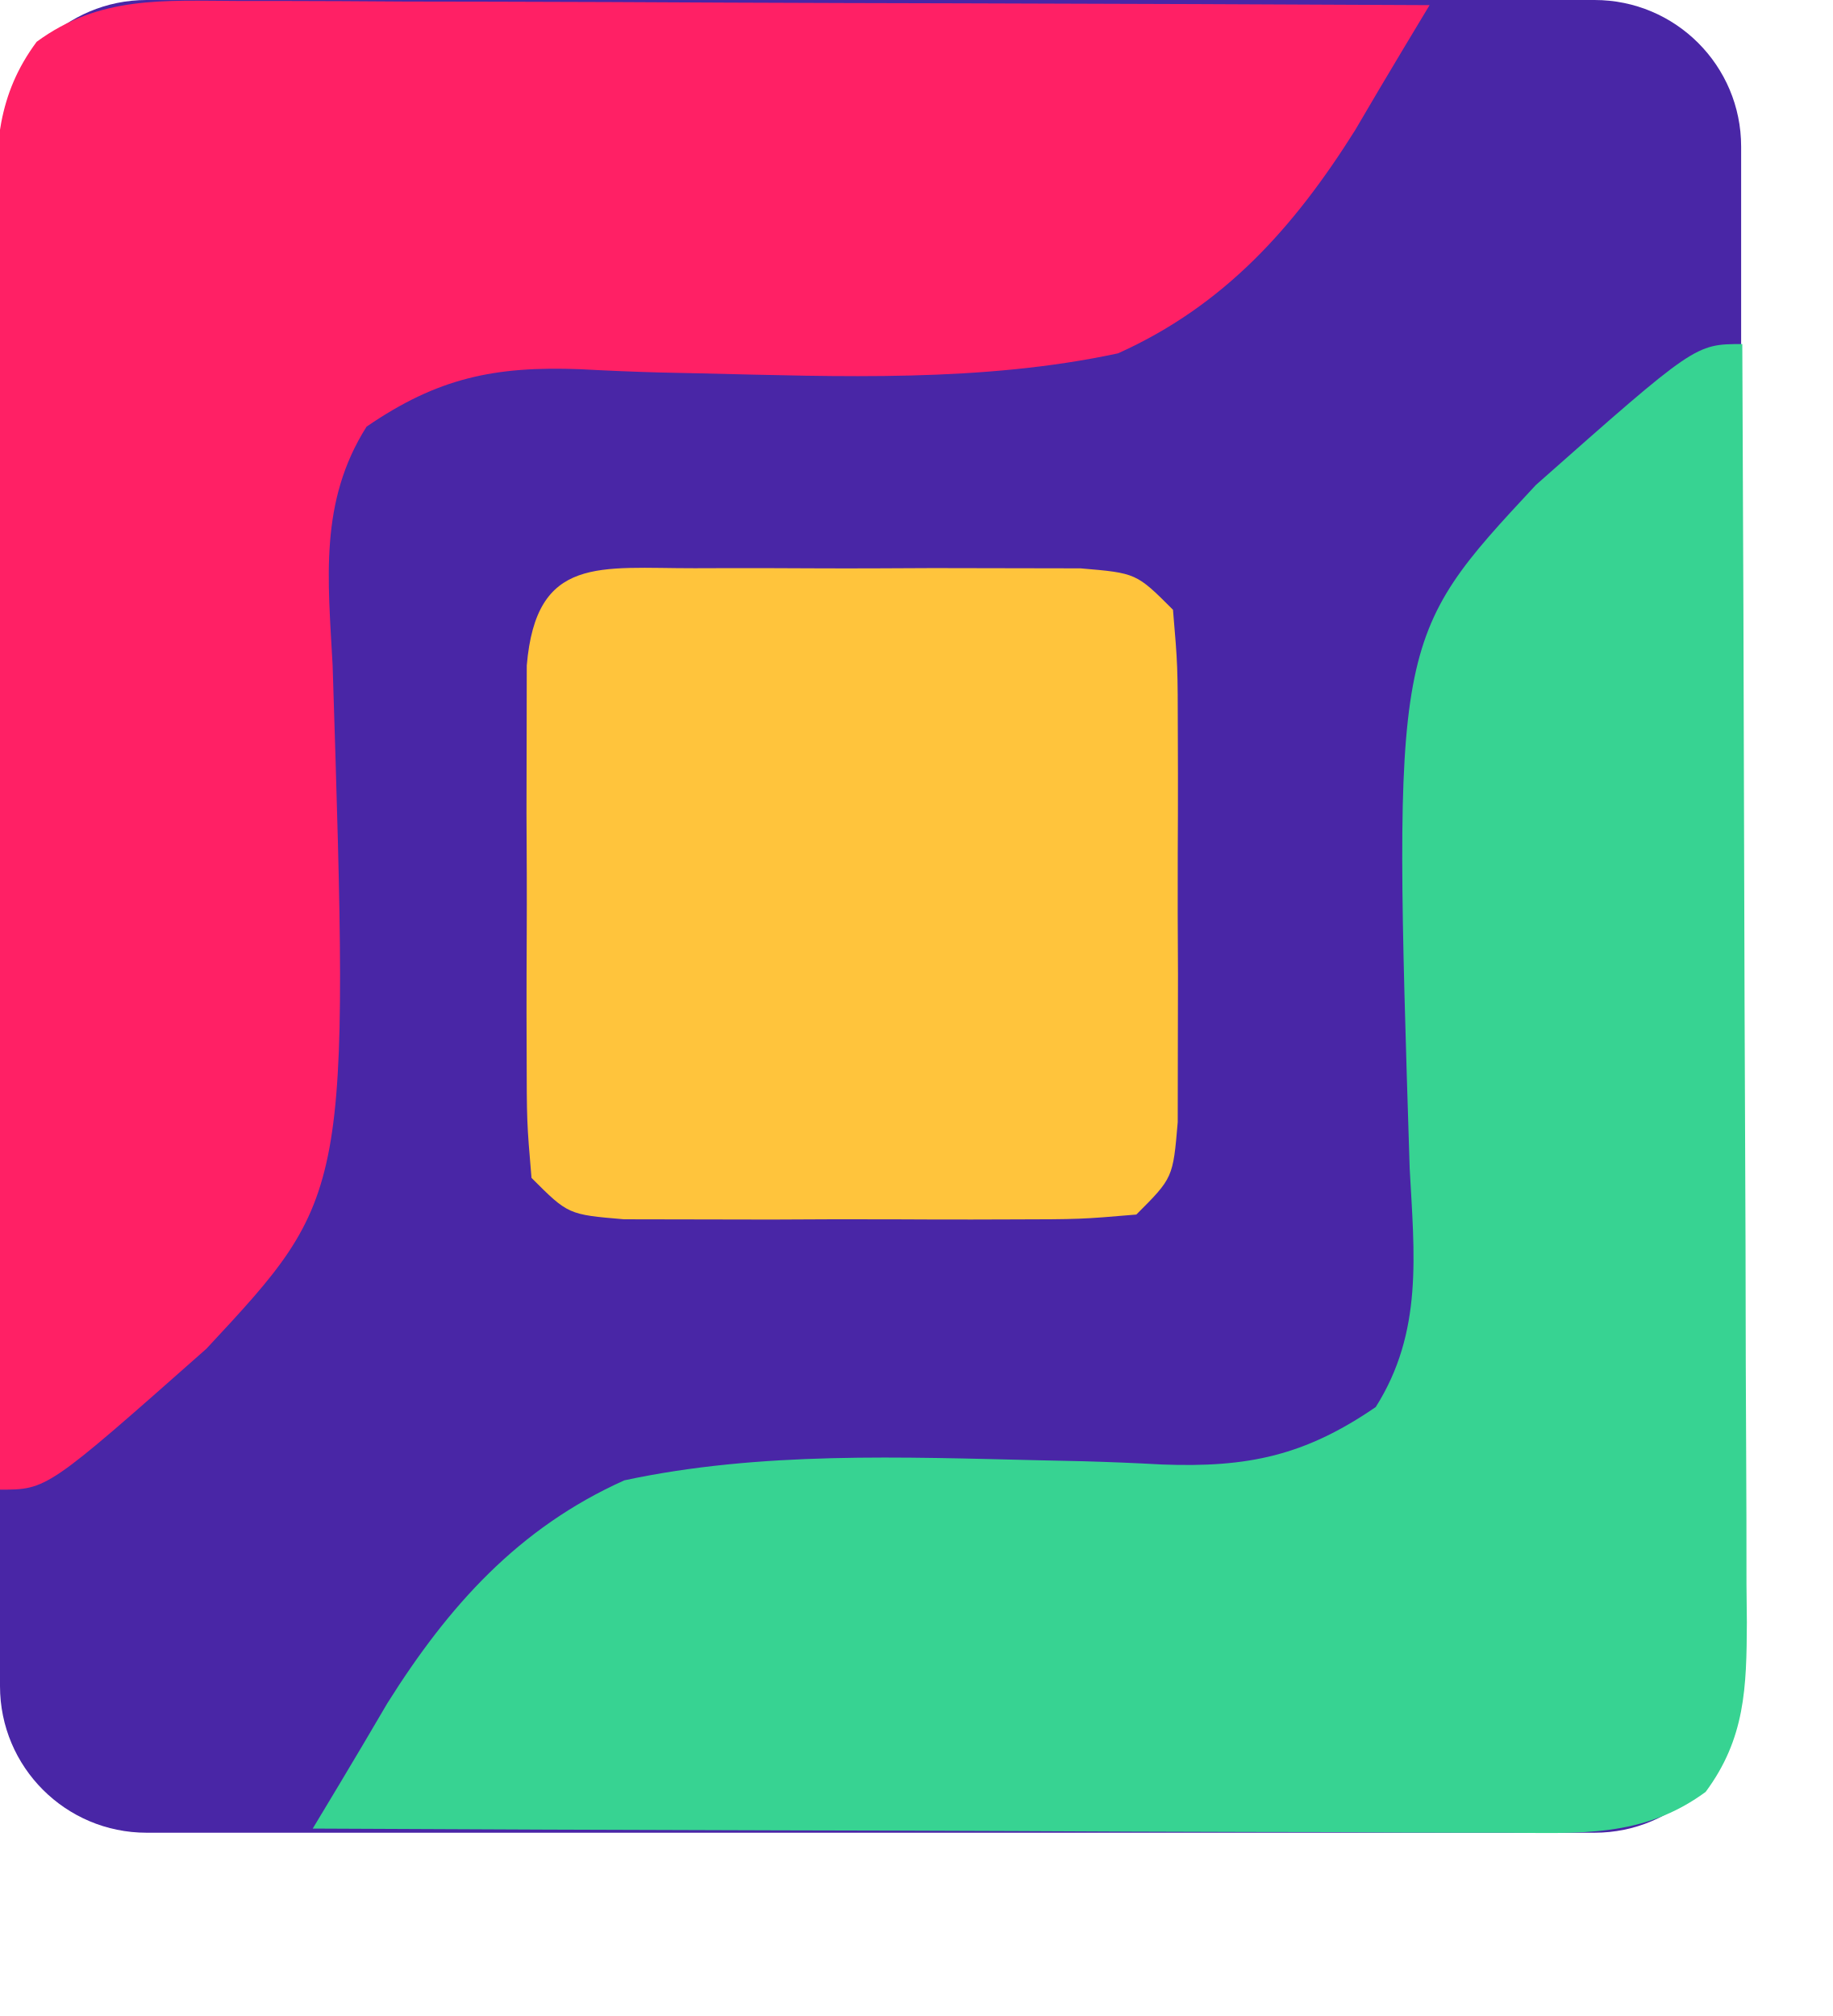
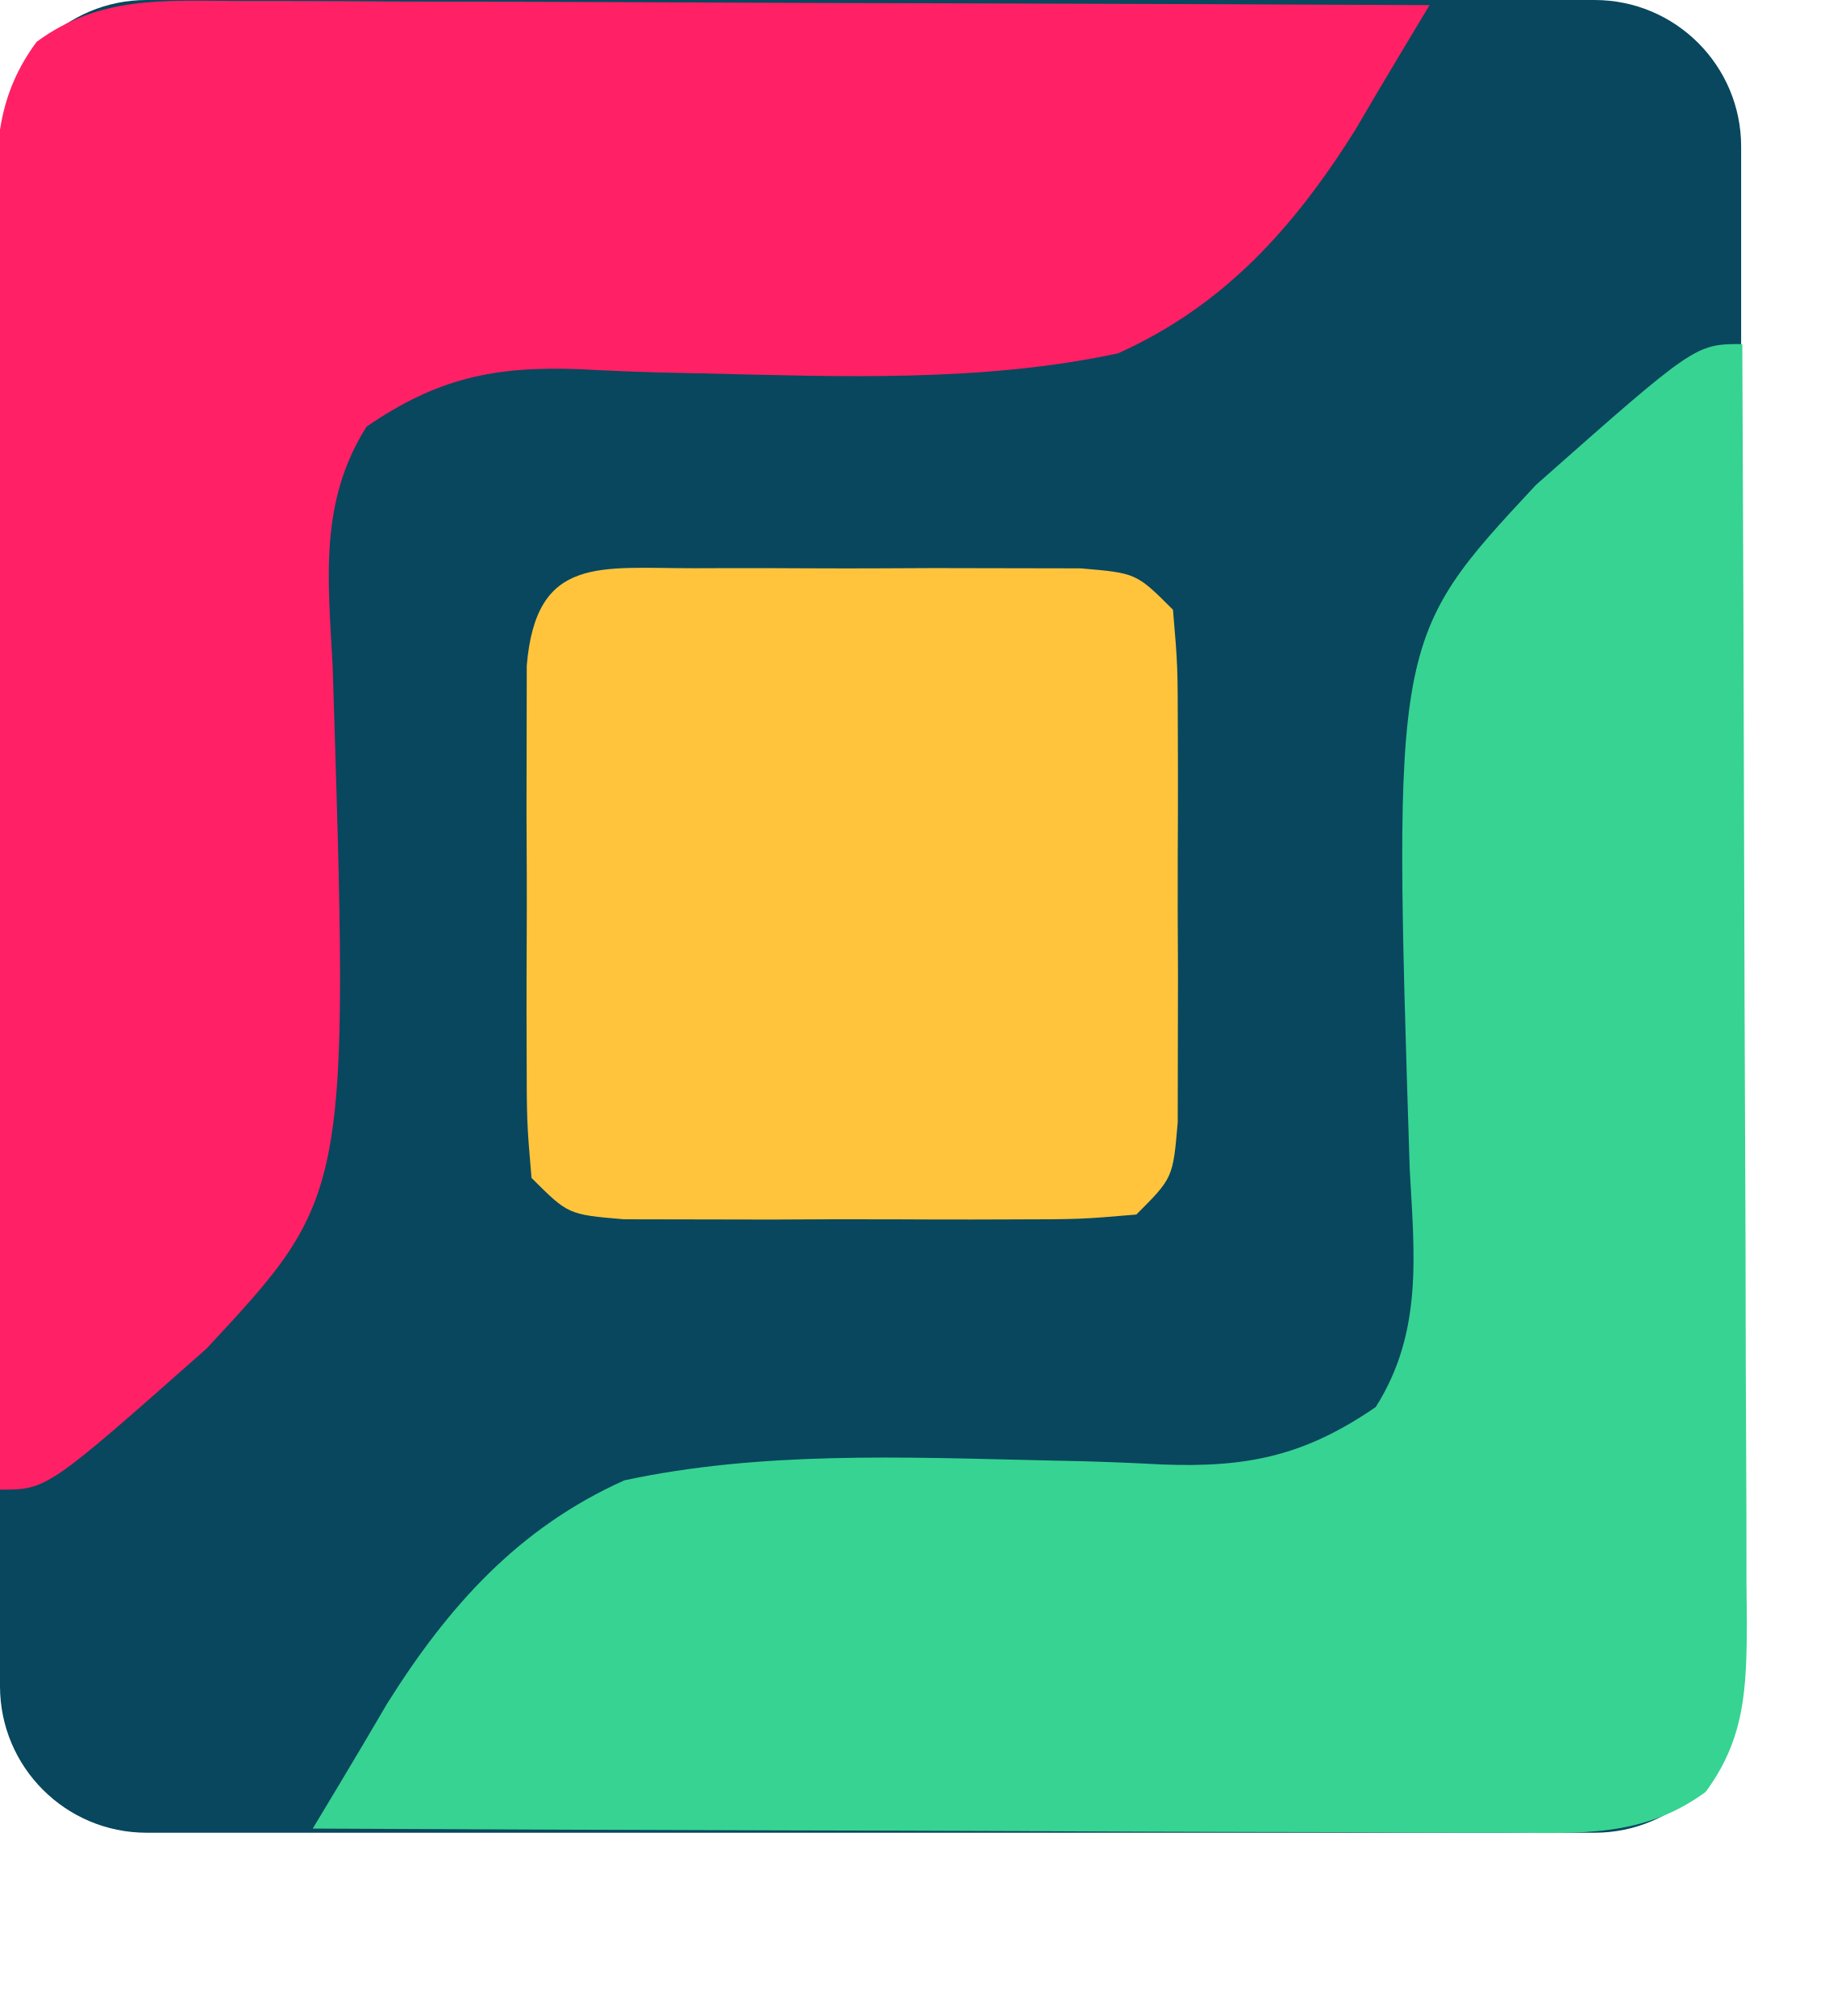
<svg xmlns="http://www.w3.org/2000/svg" id="img" version="1.1" width="100" height="110">
  <style>
        #logo_orange {fill: #ff2065}
        #logo_orange2 {
        fill: #37d392;
        transform: translate(82px, 100px) rotate(180deg);
        }
        #logo_green {fill: #37d392}
        #logo_blue {fill: #ffc43c}
</style>
  <g>
-     <rect class="rect" width="95" height="100" rx="8" fill="#4926a6" />
+     <rect class="rect" width="95" height="100" rx="8" fill="#08475e" />
    <path d="M0 0 C1.054 -0 1.054 -0 2.13 -0.001 C4.446 0.001 6.761 0.016 9.077 0.032 C10.686 0.035 12.294 0.038 13.903 0.04 C18.131 0.048 22.359 0.068 26.588 0.09 C30.904 0.11 35.221 0.119 39.538 0.129 C48.004 0.151 56.47 0.185 64.937 0.227 C64.464 1.014 63.991 1.801 63.503 2.612 C62.617 4.092 61.735 5.574 60.866 7.064 C57.534 12.368 53.717 16.632 47.937 19.227 C40.526 20.819 32.737 20.495 25.202 20.32 C24.444 20.303 23.685 20.287 22.903 20.27 C21.466 20.229 20.03 20.171 18.595 20.092 C13.917 19.915 10.814 20.567 6.937 23.227 C4.341 27.327 4.834 31.574 5.085 36.247 C5.998 65.162 5.998 65.162 -1.803 73.54 C-10.493 81.227 -10.493 81.227 -13.063 81.227 C-13.11 71.517 -13.145 61.808 -13.167 52.098 C-13.178 47.589 -13.192 43.081 -13.214 38.572 C-13.236 34.222 -13.248 29.871 -13.253 25.52 C-13.257 23.86 -13.264 22.2 -13.275 20.54 C-13.289 18.215 -13.291 15.891 -13.291 13.566 C-13.298 12.879 -13.305 12.192 -13.312 11.484 C-13.297 7.922 -13.224 5.141 -11.063 2.227 C-7.62 -0.3 -4.156 -0.015 0 0 Z " id="logo_orange" transform="translate(13.06348,0.05294922)" />
    <path d="M0 0 C1.054 -0 1.054 -0 2.13 -0.001 C4.446 0.001 6.761 0.016 9.077 0.032 C10.686 0.035 12.294 0.038 13.903 0.04 C18.131 0.048 22.359 0.068 26.588 0.09 C30.904 0.11 35.221 0.119 39.538 0.129 C48.004 0.151 56.47 0.185 64.937 0.227 C64.464 1.014 63.991 1.801 63.503 2.612 C62.617 4.092 61.735 5.574 60.866 7.064 C57.534 12.368 53.717 16.632 47.937 19.227 C40.526 20.819 32.737 20.495 25.202 20.32 C24.444 20.303 23.685 20.287 22.903 20.27 C21.466 20.229 20.03 20.171 18.595 20.092 C13.917 19.915 10.814 20.567 6.937 23.227 C4.341 27.327 4.834 31.574 5.085 36.247 C5.998 65.162 5.998 65.162 -1.803 73.54 C-10.493 81.227 -10.493 81.227 -13.063 81.227 C-13.11 71.517 -13.145 61.808 -13.167 52.098 C-13.178 47.589 -13.192 43.081 -13.214 38.572 C-13.236 34.222 -13.248 29.871 -13.253 25.52 C-13.257 23.86 -13.264 22.2 -13.275 20.54 C-13.289 18.215 -13.291 15.891 -13.291 13.566 C-13.298 12.879 -13.305 12.192 -13.312 11.484 C-13.297 7.922 -13.224 5.141 -11.063 2.227 C-7.62 -0.3 -4.156 -0.015 0 0 Z " id="logo_orange2" />
    <path d="M0 0 C1.021 -0.003 1.021 -0.003 2.062 -0.006 C3.501 -0.007 4.94 -0.003 6.379 0.005 C8.585 0.016 10.79 0.005 12.996 -0.008 C14.393 -0.006 15.79 -0.004 17.188 0 C18.463 0.002 19.739 0.005 21.053 0.007 C24.094 0.266 24.094 0.266 26.094 2.266 C26.353 5.307 26.353 5.307 26.359 9.172 C26.362 10.193 26.362 10.193 26.365 11.234 C26.367 12.673 26.363 14.112 26.354 15.551 C26.344 17.757 26.354 19.962 26.367 22.168 C26.366 23.565 26.363 24.962 26.359 26.359 C26.357 27.635 26.355 28.91 26.353 30.225 C26.094 33.266 26.094 33.266 24.094 35.266 C21.053 35.524 21.053 35.524 17.188 35.531 C16.167 35.534 16.167 35.534 15.125 35.537 C13.686 35.538 12.247 35.535 10.808 35.526 C8.602 35.516 6.397 35.526 4.191 35.539 C2.794 35.538 1.397 35.535 0 35.531 C-1.276 35.529 -2.551 35.527 -3.865 35.524 C-6.906 35.266 -6.906 35.266 -8.906 33.266 C-9.165 30.225 -9.165 30.225 -9.172 26.359 C-9.174 25.679 -9.176 24.998 -9.178 24.297 C-9.179 22.858 -9.175 21.419 -9.167 19.98 C-9.156 17.774 -9.167 15.569 -9.18 13.363 C-9.178 11.966 -9.176 10.569 -9.172 9.172 C-9.17 7.896 -9.167 6.621 -9.165 5.307 C-8.652 -0.727 -5.187 0.009 0 0 Z " id="logo_blue" transform="translate(37.90625,31.00437)" />
  </g>
</svg>
